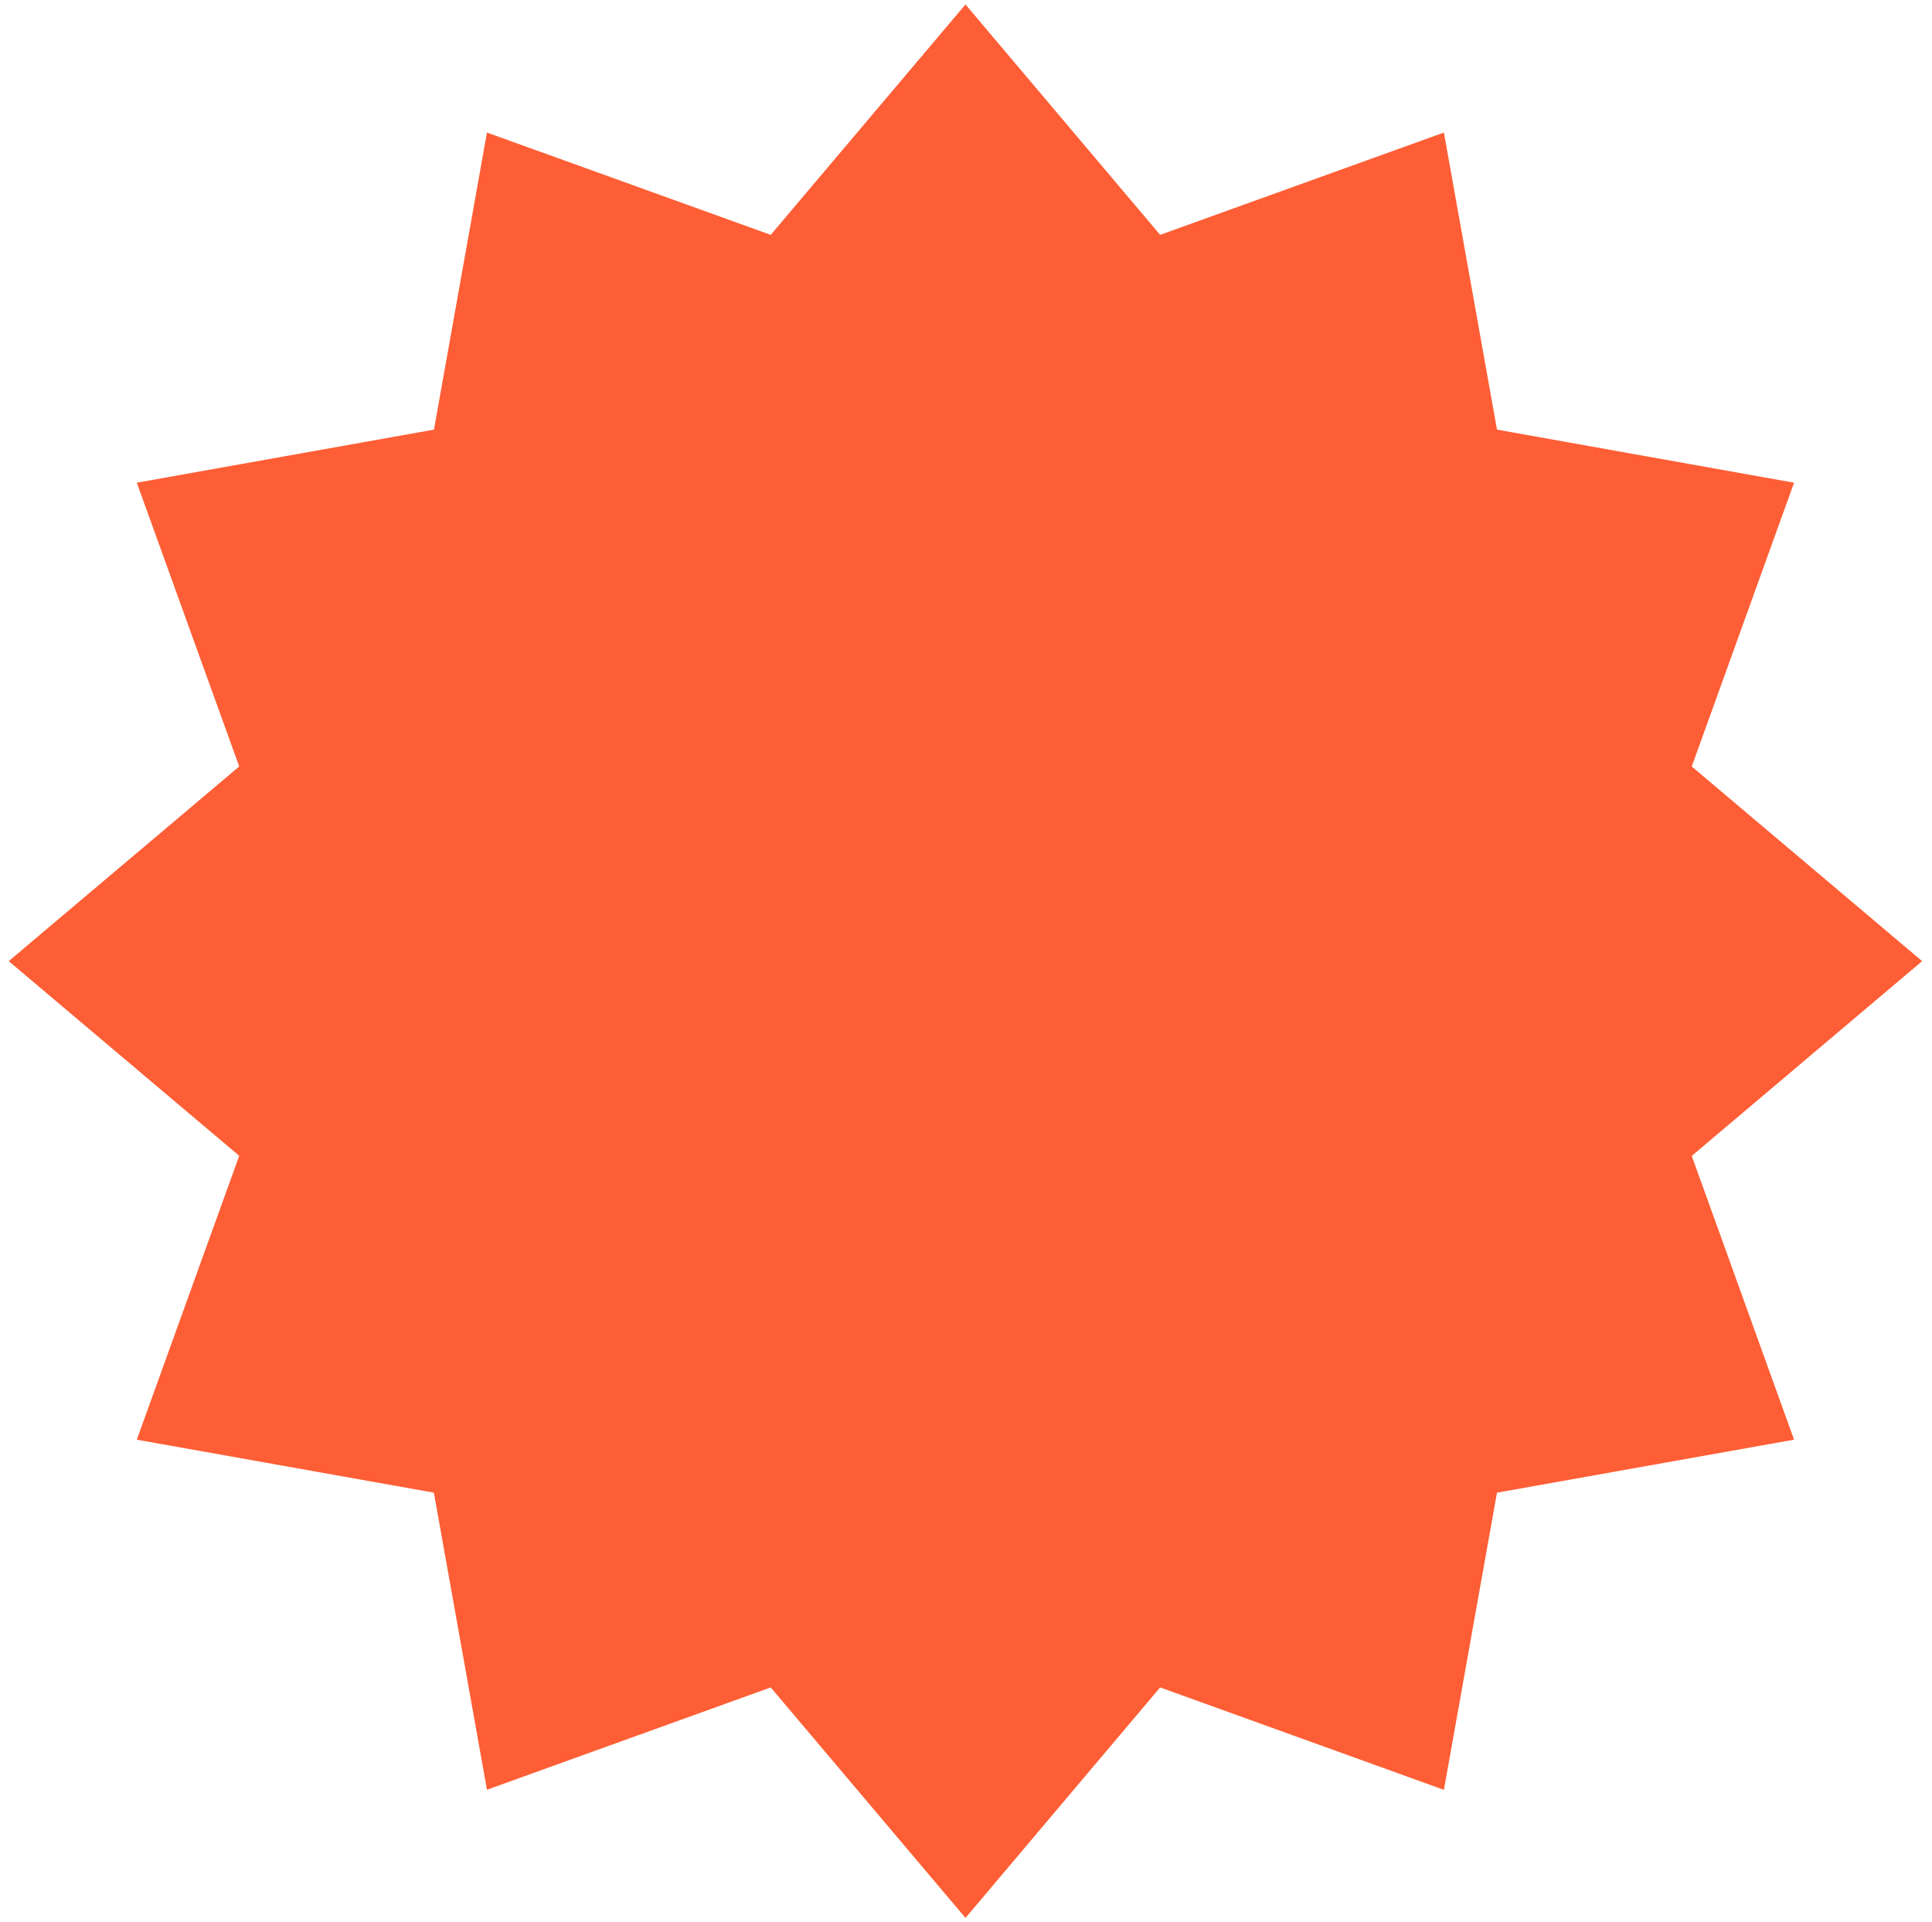
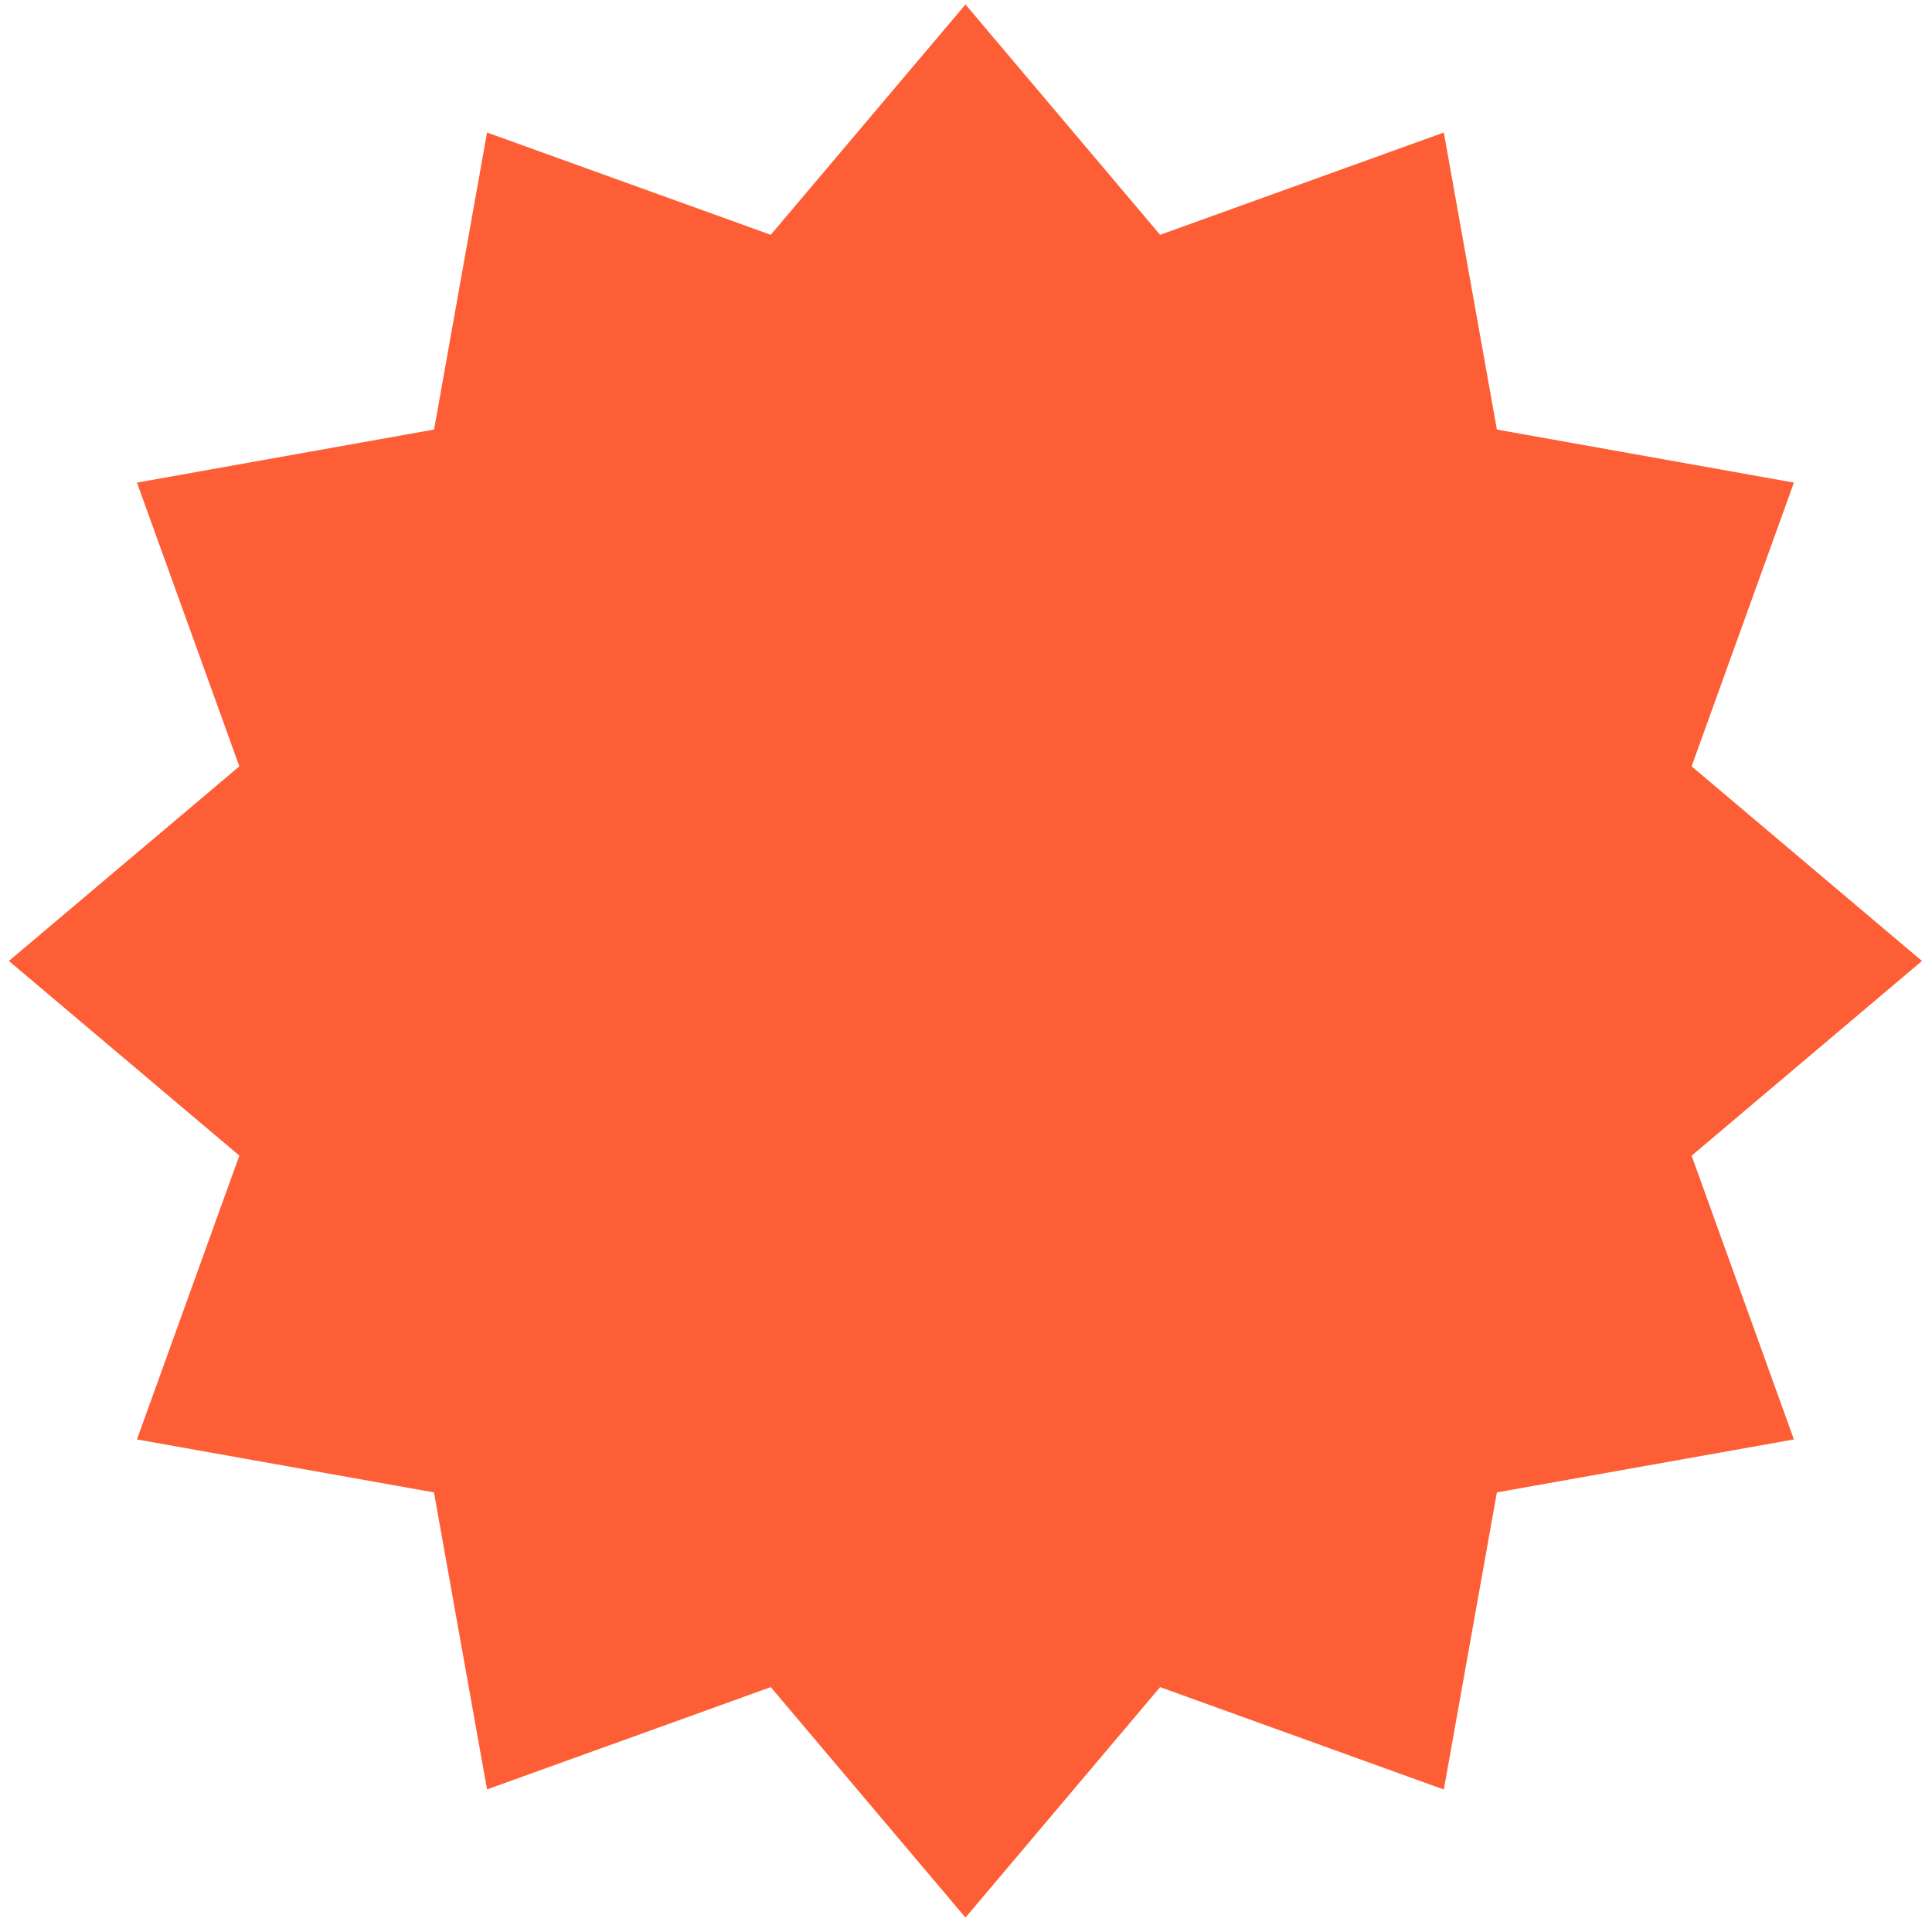
- <svg xmlns="http://www.w3.org/2000/svg" width="186" height="185" viewBox="0 0 186 185" fill="none">
+ <svg xmlns="http://www.w3.org/2000/svg" width="180" height="179" viewBox="0 0 186 185" fill="none">
  <path d="M185.05 92.53L162.87 111.28L172.72 138.6L144.12 143.7L139.01 172.31L111.69 162.45L92.95 184.64L74.2 162.45L46.88 172.3L41.77 143.7L13.17 138.6L23.03 111.27L0.84 92.53L23.03 73.79L13.17 46.47L41.78 41.36L46.88 12.76L74.2 22.61L92.95 0.43L111.69 22.61L139.01 12.76L144.12 41.36L172.72 46.47L162.87 73.79L185.05 92.53Z" fill="#FE5E35" />
</svg>
